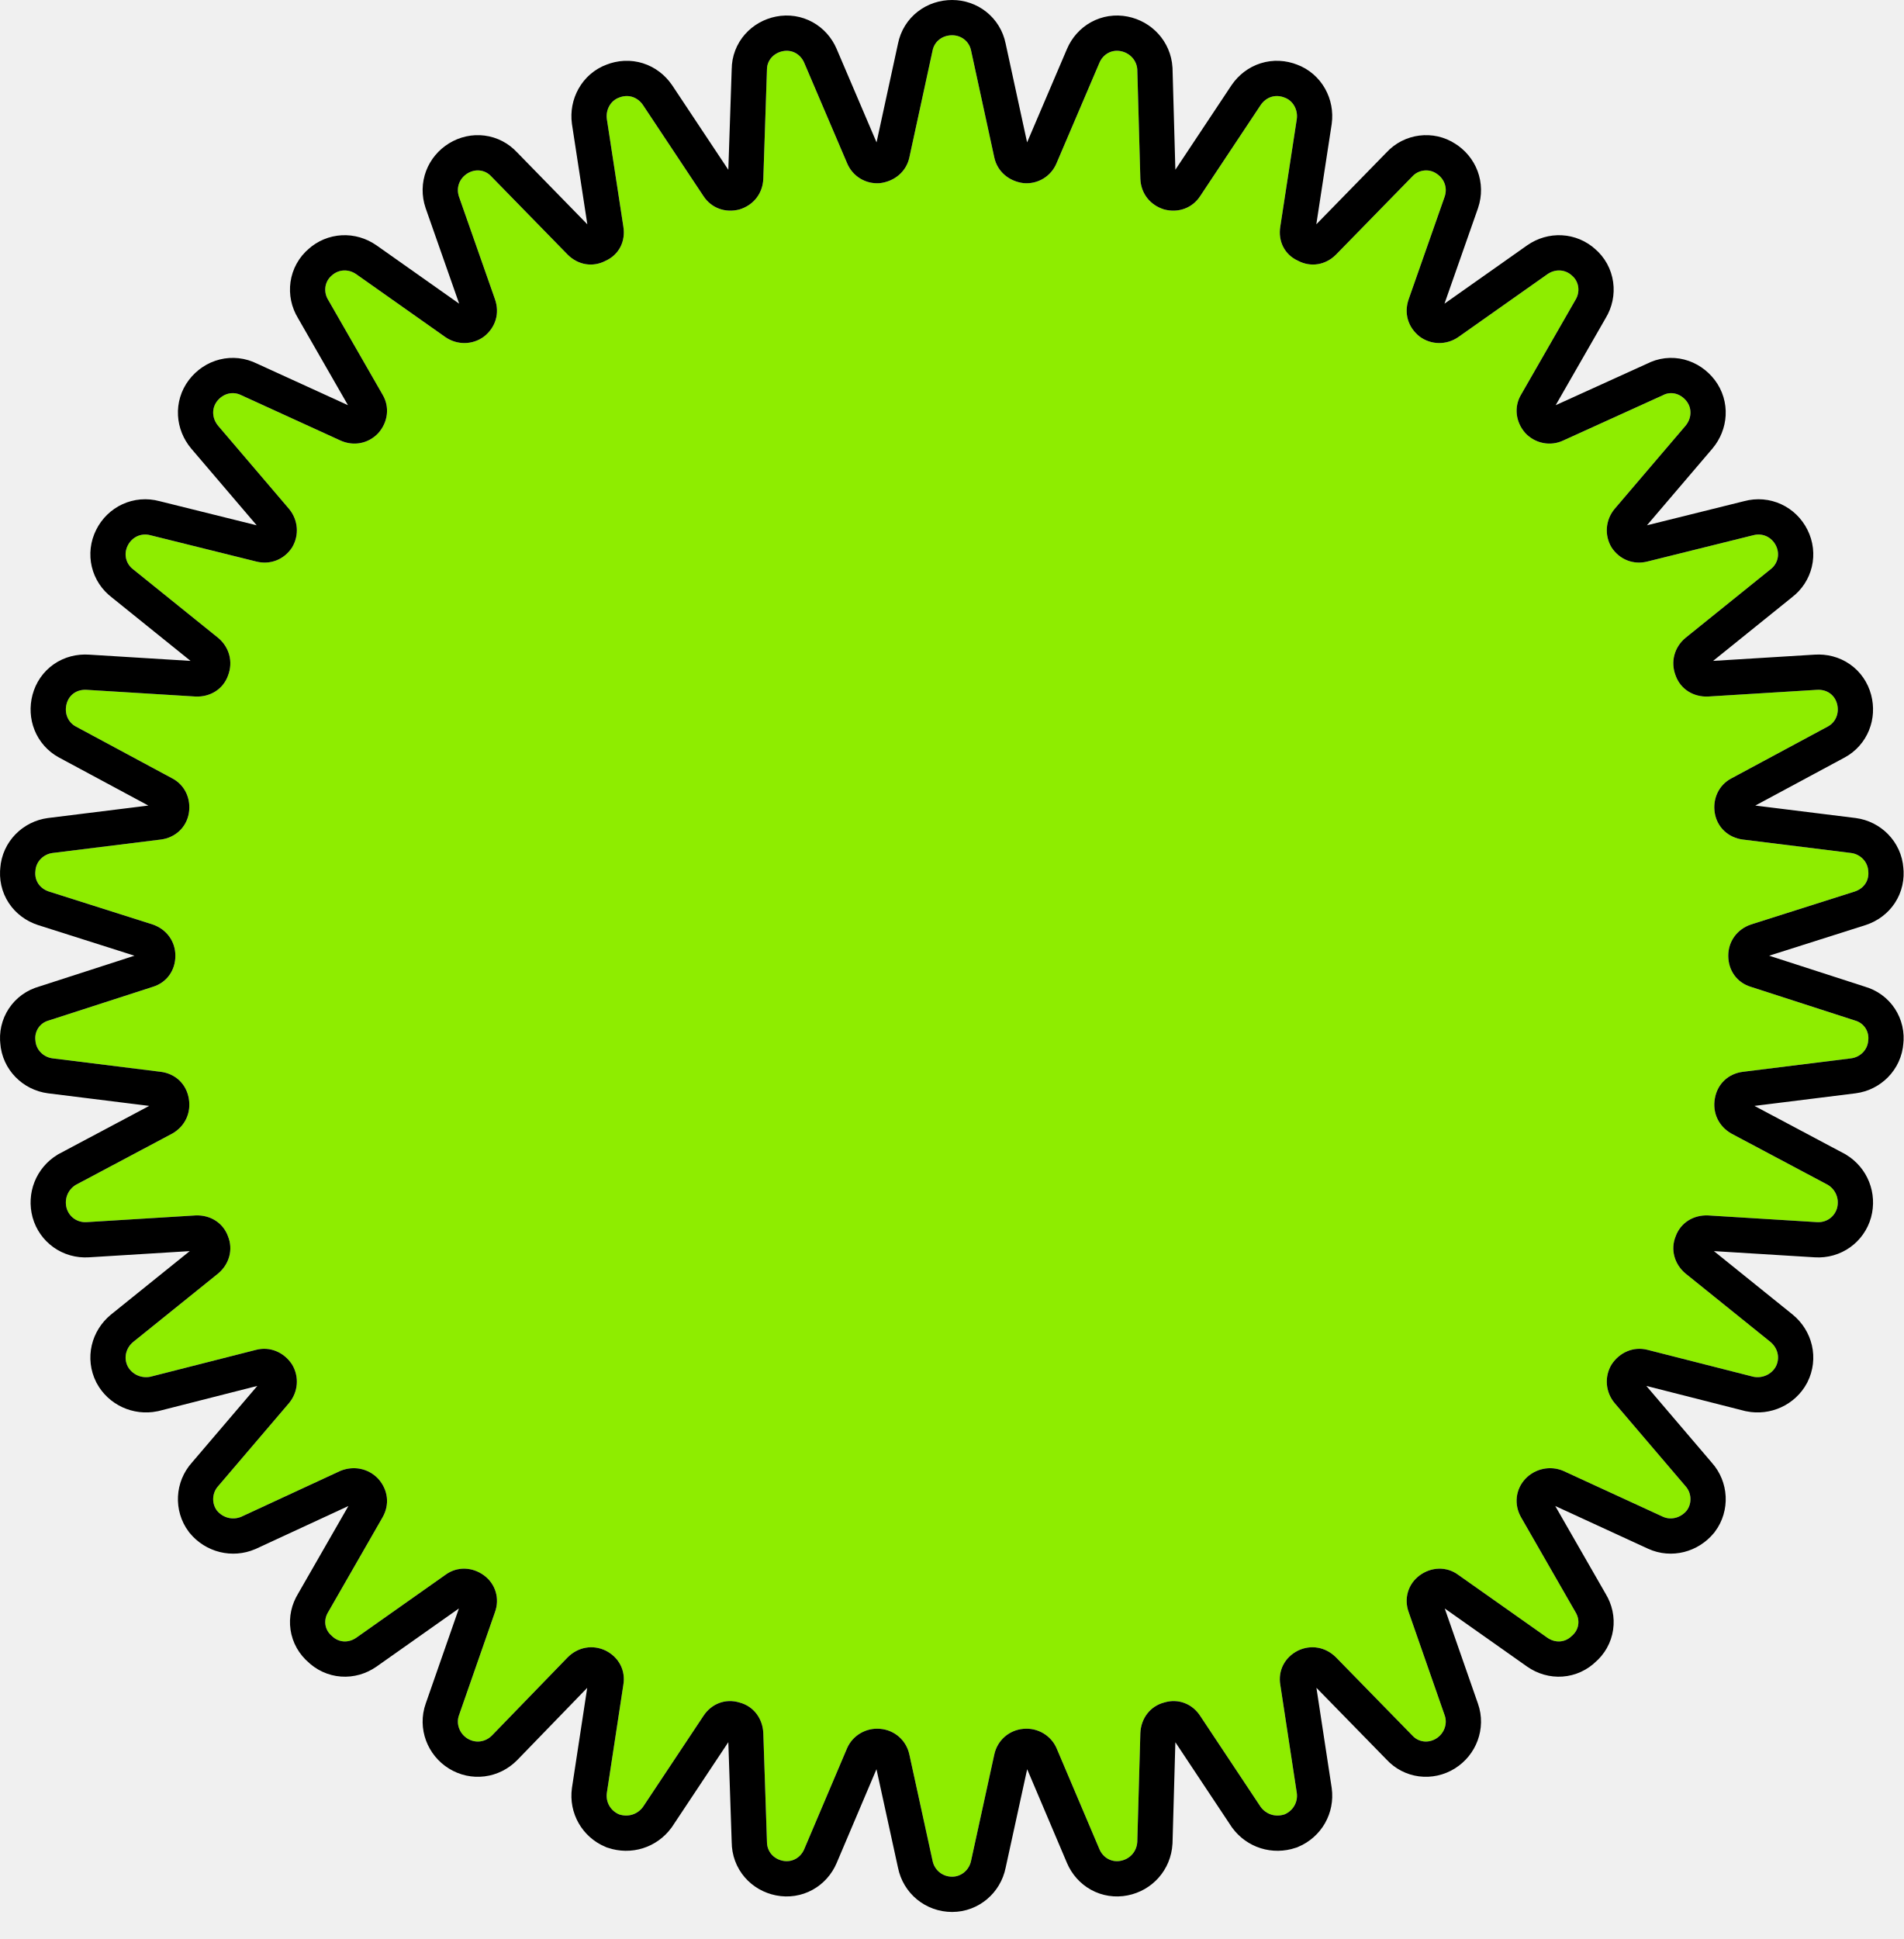
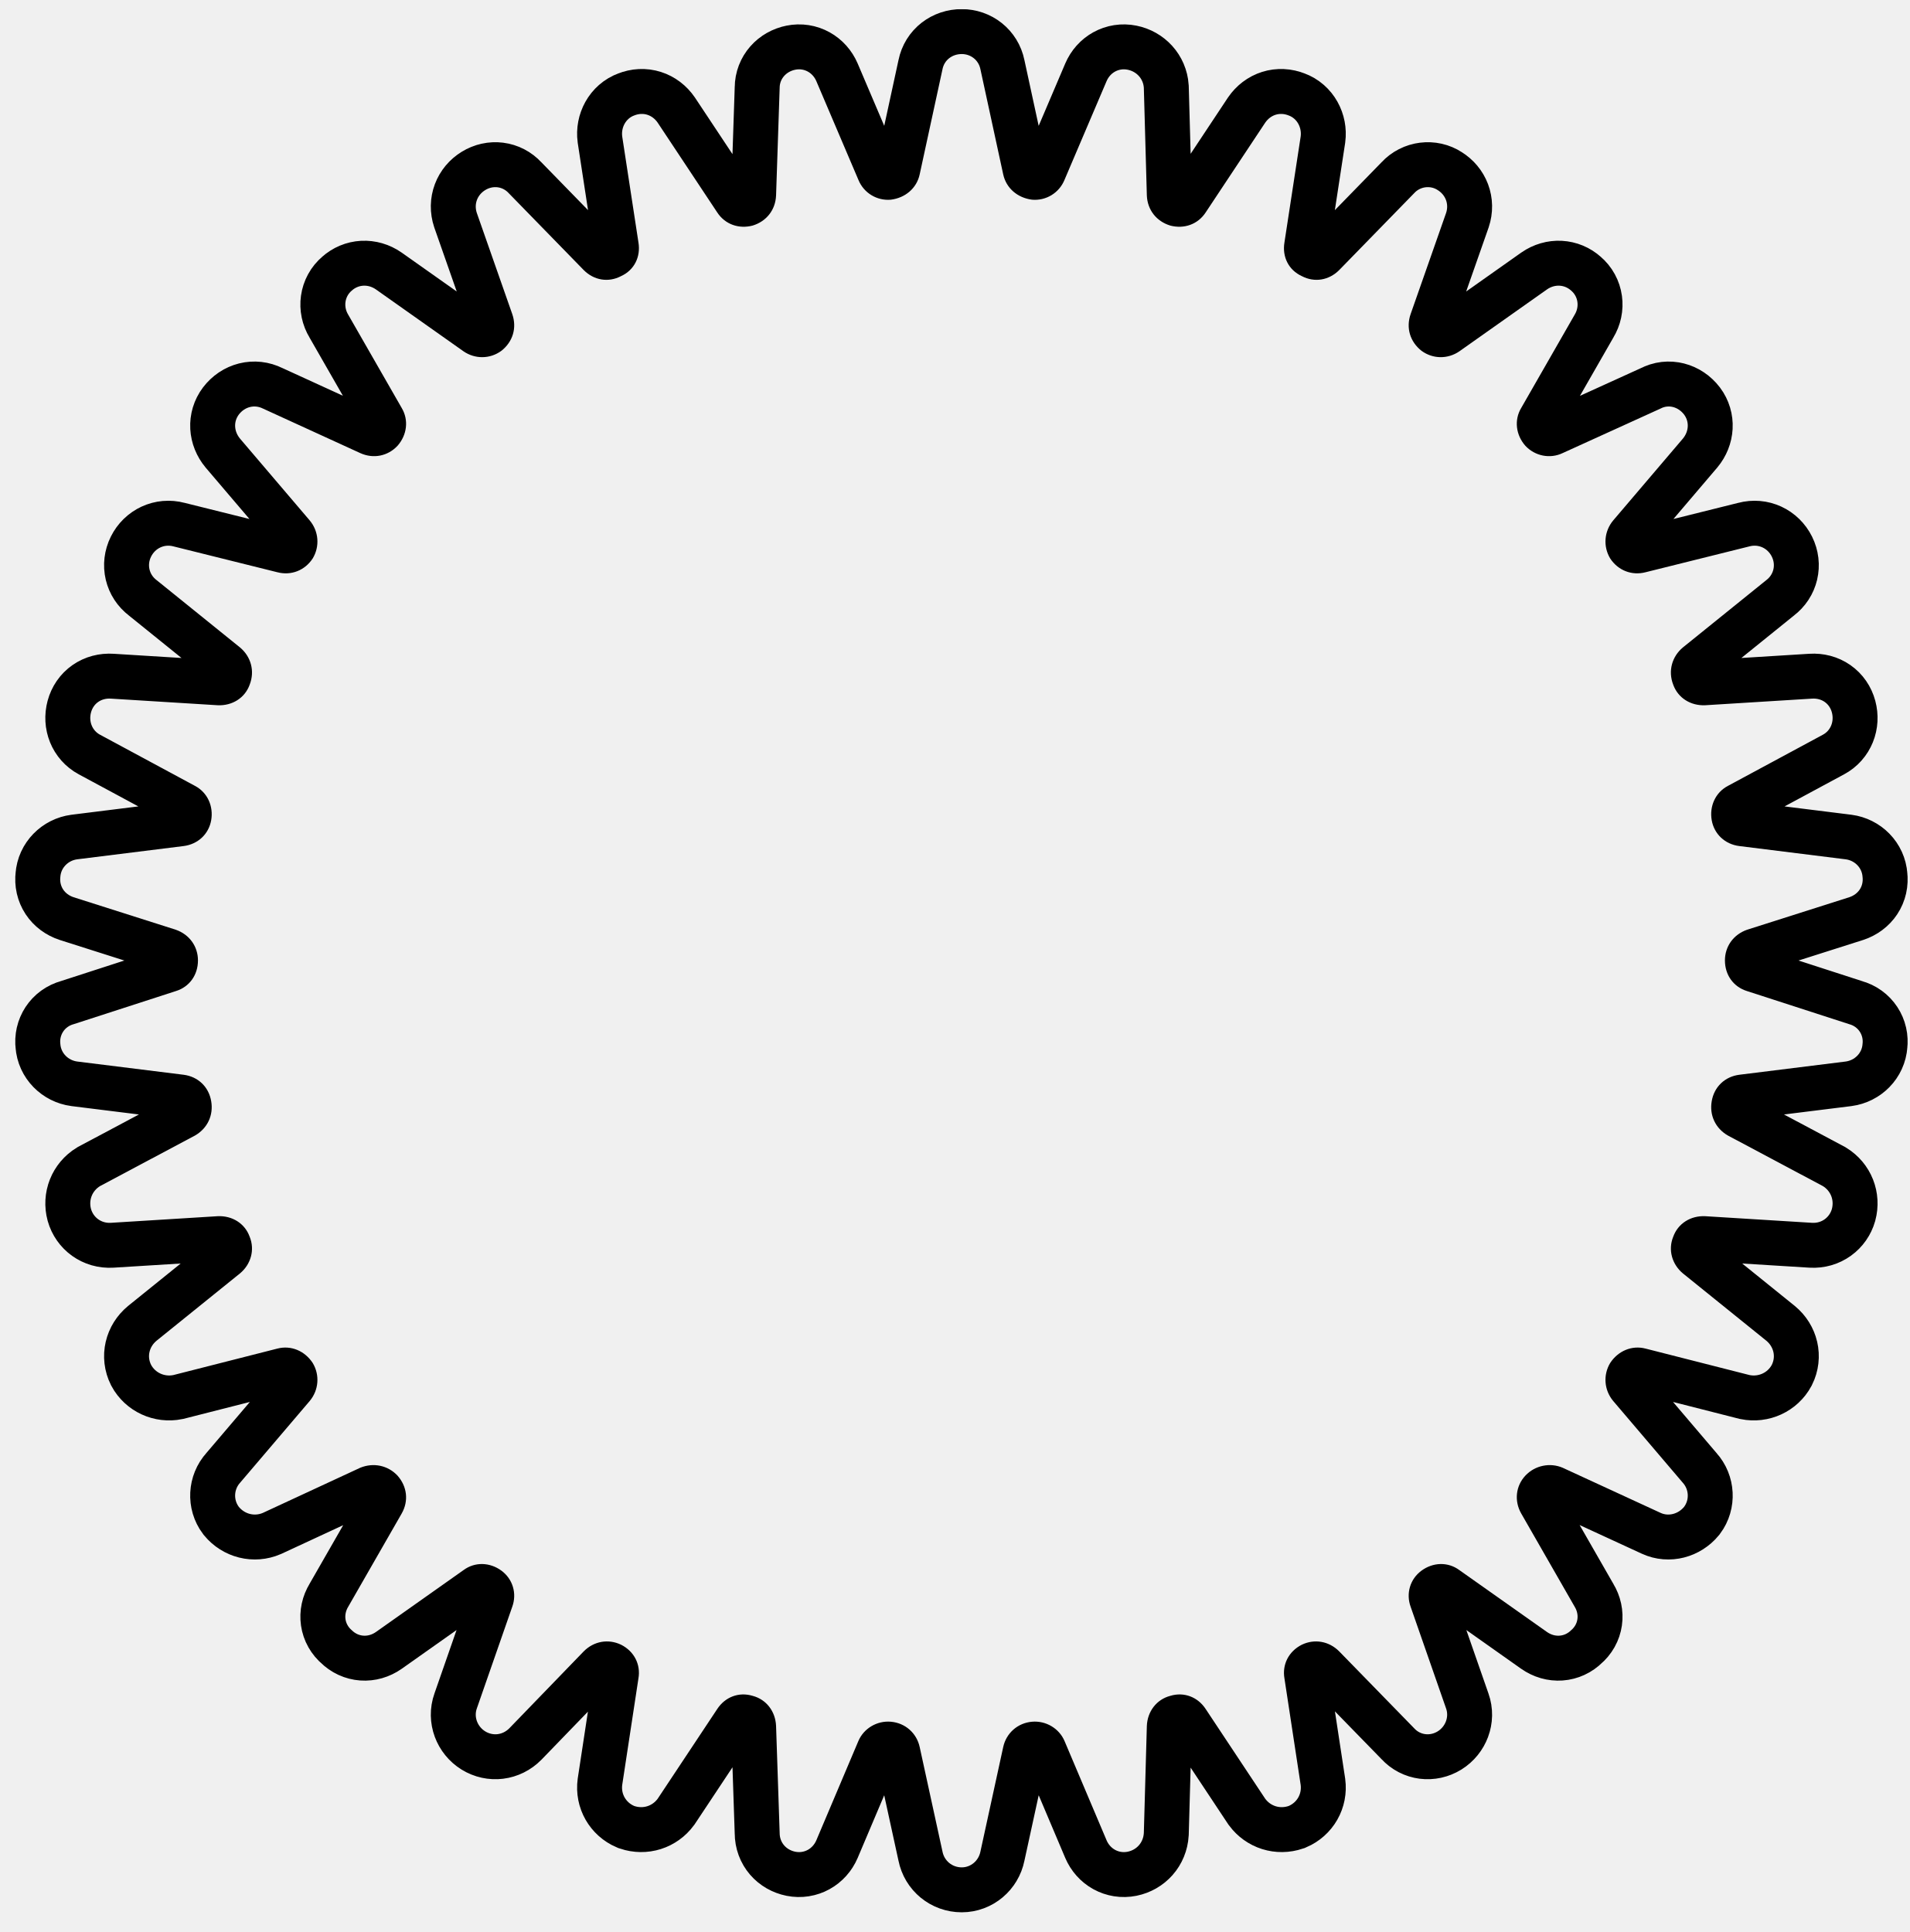
- <svg xmlns="http://www.w3.org/2000/svg" width="54" height="55" viewBox="0 0 54 55" fill="none">
-   <mask id="path-1-outside-1_1_1677" maskUnits="userSpaceOnUse" x="-1" y="-6.10352e-05" width="56" height="55" fill="black">
-     <rect fill="white" x="-1" y="-6.10352e-05" width="56" height="55" />
-     <path fill-rule="evenodd" clip-rule="evenodd" d="M27.546 1.433L28.205 4.467C28.291 4.866 28.621 5.143 29.037 5.195C29.436 5.23 29.817 5.005 29.973 4.623L31.187 1.78C31.291 1.537 31.533 1.399 31.793 1.451C32.053 1.503 32.244 1.711 32.261 1.971L32.348 5.074C32.365 5.49 32.626 5.819 33.024 5.941C33.423 6.045 33.822 5.906 34.047 5.559L35.763 2.976C35.919 2.751 36.179 2.664 36.439 2.768C36.682 2.855 36.821 3.115 36.786 3.375L36.318 6.426C36.249 6.842 36.439 7.224 36.821 7.397C37.185 7.588 37.601 7.518 37.896 7.224L40.063 5.005C40.236 4.814 40.531 4.779 40.739 4.918C40.964 5.057 41.068 5.317 40.981 5.577L39.959 8.489C39.82 8.888 39.941 9.287 40.271 9.547C40.6 9.789 41.033 9.789 41.363 9.564L43.894 7.778C44.119 7.622 44.397 7.64 44.587 7.813C44.795 7.986 44.83 8.281 44.691 8.506L43.148 11.194C42.94 11.54 42.992 11.974 43.27 12.286C43.547 12.58 43.98 12.667 44.345 12.494L47.17 11.211C47.396 11.089 47.673 11.159 47.846 11.384C48.002 11.592 47.985 11.87 47.812 12.078L45.801 14.435C45.541 14.747 45.506 15.181 45.714 15.527C45.94 15.874 46.338 16.03 46.737 15.926L49.736 15.181C49.996 15.111 50.256 15.233 50.377 15.475C50.499 15.718 50.429 15.995 50.221 16.151L47.812 18.093C47.5 18.353 47.378 18.769 47.534 19.168C47.673 19.549 48.037 19.775 48.453 19.757L51.539 19.567C51.816 19.549 52.042 19.705 52.111 19.965C52.18 20.226 52.076 20.485 51.851 20.607L49.112 22.08C48.748 22.271 48.575 22.67 48.644 23.069C48.713 23.467 49.025 23.762 49.441 23.814L52.51 24.195C52.77 24.23 52.978 24.438 52.995 24.698C53.03 24.976 52.874 25.201 52.614 25.288L49.667 26.224C49.268 26.362 49.025 26.709 49.025 27.108C49.025 27.524 49.268 27.871 49.667 27.992L52.614 28.945C52.874 29.015 53.03 29.258 52.995 29.517C52.978 29.778 52.77 29.986 52.51 30.02L49.441 30.402C49.025 30.454 48.713 30.748 48.644 31.164C48.575 31.563 48.748 31.945 49.112 32.153L51.851 33.609C52.076 33.748 52.18 34.008 52.111 34.268C52.042 34.51 51.816 34.684 51.539 34.666L48.453 34.476C48.037 34.458 47.673 34.684 47.534 35.065C47.378 35.446 47.5 35.862 47.812 36.123L50.221 38.064C50.429 38.237 50.499 38.515 50.377 38.758C50.256 38.983 49.996 39.104 49.736 39.052L46.737 38.289C46.338 38.185 45.94 38.359 45.714 38.706C45.506 39.052 45.541 39.486 45.801 39.798L47.812 42.155C47.985 42.346 48.002 42.641 47.846 42.849C47.673 43.057 47.396 43.126 47.17 43.022L44.345 41.722C43.98 41.566 43.547 41.653 43.27 41.947C42.992 42.242 42.94 42.675 43.148 43.039L44.691 45.727C44.83 45.952 44.795 46.229 44.587 46.403C44.397 46.593 44.119 46.611 43.894 46.455L41.363 44.669C41.033 44.426 40.6 44.444 40.271 44.686C39.941 44.929 39.82 45.345 39.959 45.727L40.981 48.656C41.068 48.899 40.964 49.176 40.739 49.315C40.513 49.454 40.236 49.419 40.063 49.228L37.896 47.01C37.601 46.715 37.185 46.645 36.821 46.819C36.439 47.01 36.249 47.391 36.318 47.79L36.786 50.858C36.821 51.118 36.682 51.361 36.439 51.465C36.179 51.551 35.919 51.465 35.763 51.257L34.047 48.674C33.822 48.327 33.423 48.171 33.024 48.292C32.626 48.396 32.365 48.743 32.348 49.159L32.261 52.245C32.244 52.522 32.053 52.73 31.793 52.782C31.533 52.834 31.291 52.696 31.187 52.453L29.973 49.593C29.817 49.228 29.436 49.003 29.037 49.038C28.621 49.072 28.291 49.367 28.205 49.766L27.546 52.782C27.494 53.042 27.269 53.233 27.009 53.233C26.731 53.233 26.506 53.042 26.454 52.782L25.795 49.766C25.709 49.367 25.379 49.072 24.963 49.038C24.564 49.003 24.183 49.228 24.027 49.593L22.813 52.453C22.709 52.696 22.467 52.834 22.207 52.782C21.947 52.73 21.756 52.522 21.756 52.245L21.652 49.159C21.634 48.743 21.375 48.396 20.976 48.292C20.577 48.171 20.178 48.327 19.953 48.674L18.237 51.257C18.081 51.465 17.821 51.551 17.561 51.465C17.318 51.361 17.179 51.118 17.214 50.858L17.682 47.79C17.751 47.391 17.561 47.01 17.179 46.819C16.815 46.645 16.399 46.715 16.104 47.01L13.955 49.228C13.764 49.419 13.487 49.454 13.261 49.315C13.036 49.176 12.932 48.899 13.019 48.656L14.041 45.727C14.18 45.345 14.059 44.929 13.729 44.686C13.4 44.444 12.967 44.426 12.637 44.669L10.106 46.455C9.881 46.611 9.603 46.593 9.413 46.403C9.205 46.229 9.17 45.952 9.309 45.727L10.852 43.039C11.06 42.675 11.008 42.259 10.73 41.947C10.453 41.653 10.037 41.566 9.655 41.722L6.847 43.022C6.604 43.126 6.327 43.057 6.154 42.849C5.998 42.641 6.015 42.346 6.188 42.155L8.199 39.798C8.459 39.486 8.494 39.052 8.286 38.706C8.061 38.359 7.662 38.185 7.263 38.289L4.264 39.052C4.004 39.104 3.744 38.983 3.623 38.758C3.501 38.515 3.571 38.237 3.779 38.064L6.188 36.123C6.5 35.862 6.622 35.446 6.466 35.065C6.327 34.684 5.963 34.458 5.547 34.476L2.461 34.666C2.184 34.684 1.958 34.51 1.889 34.268C1.82 34.008 1.924 33.748 2.149 33.609L4.888 32.153C5.252 31.945 5.425 31.563 5.356 31.164C5.287 30.748 4.975 30.454 4.559 30.402L1.49 30.02C1.23 29.986 1.022 29.778 1.005 29.517C0.97 29.258 1.126 29.015 1.386 28.945L4.333 27.992C4.732 27.871 4.975 27.524 4.975 27.108C4.975 26.709 4.732 26.362 4.333 26.224L1.386 25.288C1.126 25.201 0.97 24.976 1.005 24.698C1.022 24.438 1.23 24.23 1.49 24.195L4.559 23.814C4.975 23.762 5.287 23.467 5.356 23.069C5.425 22.67 5.252 22.271 4.888 22.08L2.149 20.607C1.924 20.485 1.82 20.226 1.889 19.965C1.958 19.705 2.184 19.549 2.461 19.567L5.547 19.757C5.963 19.775 6.327 19.549 6.466 19.168C6.622 18.769 6.5 18.353 6.188 18.093L3.779 16.151C3.571 15.995 3.501 15.718 3.623 15.475C3.744 15.233 4.004 15.111 4.264 15.181L7.263 15.926C7.662 16.03 8.061 15.874 8.286 15.527C8.494 15.181 8.459 14.747 8.199 14.435L6.188 12.078C6.015 11.87 5.998 11.592 6.154 11.384C6.327 11.159 6.604 11.089 6.847 11.211L9.655 12.494C10.037 12.667 10.453 12.58 10.73 12.286C11.008 11.974 11.06 11.54 10.852 11.194L9.309 8.506C9.17 8.281 9.205 7.986 9.413 7.813C9.603 7.64 9.881 7.622 10.106 7.778L12.637 9.564C12.967 9.789 13.4 9.789 13.729 9.547C14.059 9.287 14.18 8.888 14.041 8.489L13.019 5.577C12.932 5.317 13.036 5.057 13.261 4.918C13.487 4.779 13.764 4.814 13.937 5.005L16.104 7.224C16.399 7.518 16.815 7.588 17.179 7.397C17.561 7.224 17.751 6.842 17.682 6.426L17.214 3.375C17.179 3.115 17.318 2.855 17.561 2.768C17.821 2.664 18.081 2.751 18.237 2.976L19.953 5.559C20.178 5.906 20.577 6.045 20.976 5.941C21.375 5.819 21.634 5.49 21.652 5.074L21.756 1.971C21.756 1.711 21.947 1.503 22.207 1.451C22.467 1.399 22.709 1.537 22.813 1.78L24.027 4.623C24.183 5.005 24.564 5.23 24.963 5.195C25.379 5.143 25.709 4.866 25.795 4.467L26.454 1.433C26.506 1.173 26.731 1 27.009 1C27.269 1 27.494 1.173 27.546 1.433Z" />
+ <svg xmlns="http://www.w3.org/2000/svg" width="85" height="86" viewBox="0 0 85 86" fill="none">
+   <mask id="path-1-outside-1_102_2" maskUnits="userSpaceOnUse" x="-0.321" y="0.406" width="86" height="85" fill="black">
+     <rect fill="white" x="-0.321" y="0.406" width="86" height="85" />
+     <path fill-rule="evenodd" clip-rule="evenodd" d="M43.631 3.076L44.647 7.764C44.781 8.38 45.289 8.809 45.931 8.889C46.546 8.943 47.134 8.595 47.375 8.005L49.247 3.612C49.407 3.237 49.782 3.022 50.183 3.103C50.584 3.183 50.878 3.505 50.905 3.906L51.039 8.702C51.065 9.345 51.467 9.854 52.082 10.041C52.697 10.202 53.312 9.988 53.66 9.452L56.307 5.46C56.548 5.112 56.949 4.978 57.35 5.139C57.724 5.273 57.938 5.675 57.885 6.076L57.163 10.791C57.056 11.434 57.35 12.024 57.938 12.292C58.5 12.586 59.142 12.479 59.597 12.024L62.94 8.595C63.207 8.3 63.662 8.246 63.983 8.461C64.33 8.675 64.491 9.077 64.357 9.479L62.779 13.979C62.565 14.595 62.752 15.212 63.261 15.614C63.769 15.989 64.437 15.989 64.945 15.64L68.85 12.881C69.198 12.64 69.626 12.667 69.92 12.934C70.241 13.202 70.294 13.658 70.08 14.006L67.7 18.159C67.379 18.694 67.459 19.364 67.887 19.846C68.315 20.302 68.984 20.436 69.545 20.168L73.904 18.185C74.252 17.998 74.68 18.105 74.948 18.453C75.188 18.775 75.161 19.203 74.894 19.525L71.792 23.168C71.391 23.65 71.337 24.32 71.658 24.856C72.006 25.392 72.621 25.633 73.236 25.472L77.862 24.32C78.264 24.213 78.665 24.401 78.852 24.776C79.039 25.151 78.932 25.579 78.611 25.82L74.894 28.821C74.413 29.223 74.225 29.866 74.466 30.482C74.68 31.071 75.242 31.419 75.883 31.393L80.644 31.098C81.072 31.071 81.419 31.312 81.526 31.714C81.633 32.116 81.473 32.518 81.125 32.705L76.9 34.982C76.338 35.277 76.071 35.893 76.178 36.509C76.285 37.126 76.766 37.581 77.408 37.661L82.141 38.251C82.543 38.304 82.864 38.626 82.89 39.028C82.944 39.456 82.703 39.804 82.302 39.938L77.755 41.385C77.14 41.599 76.766 42.135 76.766 42.751C76.766 43.394 77.14 43.93 77.755 44.118L82.302 45.591C82.703 45.698 82.944 46.073 82.89 46.475C82.864 46.877 82.543 47.198 82.141 47.252L77.408 47.841C76.766 47.922 76.285 48.377 76.178 49.02C76.071 49.636 76.338 50.226 76.9 50.547L81.125 52.797C81.473 53.012 81.633 53.414 81.526 53.815C81.419 54.191 81.072 54.458 80.644 54.432L75.883 54.137C75.242 54.11 74.68 54.458 74.466 55.048C74.225 55.637 74.413 56.28 74.894 56.682L78.611 59.682C78.932 59.95 79.039 60.379 78.852 60.754C78.665 61.102 78.264 61.29 77.862 61.209L73.236 60.031C72.621 59.87 72.006 60.138 71.658 60.673C71.337 61.209 71.391 61.879 71.792 62.361L74.894 66.005C75.161 66.299 75.188 66.755 74.948 67.076C74.68 67.398 74.252 67.505 73.904 67.344L69.545 65.335C68.984 65.094 68.315 65.228 67.887 65.683C67.459 66.139 67.379 66.808 67.7 67.371L70.08 71.523C70.294 71.872 70.241 72.3 69.92 72.568C69.626 72.863 69.198 72.89 68.85 72.648L64.945 69.889C64.437 69.514 63.769 69.541 63.261 69.916C62.752 70.291 62.565 70.934 62.779 71.523L64.357 76.051C64.491 76.426 64.33 76.854 63.983 77.069C63.635 77.283 63.207 77.23 62.94 76.935L59.597 73.506C59.142 73.05 58.5 72.943 57.938 73.211C57.35 73.506 57.056 74.095 57.163 74.711L57.885 79.453C57.938 79.855 57.724 80.23 57.35 80.391C56.949 80.525 56.548 80.391 56.307 80.069L53.66 76.078C53.312 75.542 52.697 75.301 52.082 75.488C51.467 75.649 51.065 76.185 51.039 76.828L50.905 81.596C50.878 82.025 50.584 82.346 50.183 82.427C49.782 82.507 49.407 82.293 49.247 81.918L47.375 77.497C47.134 76.935 46.546 76.587 45.931 76.64C45.289 76.694 44.781 77.149 44.647 77.765L43.631 82.427C43.55 82.829 43.203 83.123 42.802 83.123C42.374 83.123 42.026 82.829 41.946 82.427L40.929 77.765C40.796 77.149 40.288 76.694 39.646 76.64C39.031 76.587 38.442 76.935 38.202 77.497L36.33 81.918C36.169 82.293 35.795 82.507 35.394 82.427C34.992 82.346 34.698 82.025 34.698 81.596L34.538 76.828C34.511 76.185 34.11 75.649 33.495 75.488C32.88 75.301 32.265 75.542 31.917 76.078L29.269 80.069C29.029 80.391 28.627 80.525 28.226 80.391C27.852 80.23 27.638 79.855 27.691 79.453L28.413 74.711C28.52 74.095 28.226 73.506 27.638 73.211C27.076 72.943 26.434 73.05 25.98 73.506L22.664 76.935C22.369 77.23 21.942 77.283 21.594 77.069C21.246 76.854 21.086 76.426 21.22 76.051L22.797 71.523C23.011 70.934 22.824 70.291 22.316 69.916C21.808 69.541 21.139 69.514 20.631 69.889L16.727 72.648C16.379 72.89 15.951 72.863 15.657 72.568C15.336 72.3 15.282 71.872 15.496 71.523L17.877 67.371C18.197 66.808 18.117 66.165 17.689 65.683C17.261 65.228 16.62 65.094 16.031 65.335L11.699 67.344C11.324 67.505 10.896 67.398 10.629 67.076C10.388 66.755 10.415 66.299 10.682 66.005L13.785 62.361C14.186 61.879 14.239 61.209 13.918 60.673C13.571 60.138 12.956 59.87 12.341 60.031L7.714 61.209C7.313 61.29 6.912 61.102 6.724 60.754C6.537 60.379 6.644 59.95 6.965 59.682L10.682 56.682C11.164 56.28 11.351 55.637 11.11 55.048C10.896 54.458 10.335 54.11 9.693 54.137L4.933 54.432C4.505 54.458 4.157 54.191 4.05 53.815C3.943 53.414 4.104 53.012 4.451 52.797L8.677 50.547C9.238 50.226 9.506 49.636 9.399 49.02C9.292 48.377 8.81 47.922 8.169 47.841L3.435 47.252C3.034 47.198 2.713 46.877 2.686 46.475C2.633 46.073 2.873 45.698 3.274 45.591L7.821 44.118C8.436 43.93 8.81 43.394 8.81 42.751C8.81 42.135 8.436 41.599 7.821 41.385L3.274 39.938C2.873 39.804 2.633 39.456 2.686 39.028C2.713 38.626 3.034 38.304 3.435 38.251L8.169 37.661C8.81 37.581 9.292 37.126 9.399 36.509C9.506 35.893 9.238 35.277 8.677 34.982L4.451 32.705C4.104 32.518 3.943 32.116 4.05 31.714C4.157 31.312 4.505 31.071 4.933 31.098L9.693 31.393C10.335 31.419 10.896 31.071 11.11 30.482C11.351 29.866 11.164 29.223 10.682 28.821L6.965 25.82C6.644 25.579 6.537 25.151 6.724 24.776C6.912 24.401 7.313 24.213 7.714 24.32L12.341 25.472C12.956 25.633 13.571 25.392 13.918 24.856C14.239 24.32 14.186 23.65 13.785 23.168L10.682 19.525C10.415 19.203 10.388 18.775 10.629 18.453C10.896 18.105 11.324 17.998 11.699 18.185L16.031 20.168C16.62 20.436 17.261 20.302 17.689 19.846C18.117 19.364 18.197 18.694 17.877 18.159L15.496 14.006C15.282 13.658 15.336 13.202 15.657 12.934C15.951 12.667 16.379 12.64 16.727 12.881L20.631 15.64C21.139 15.989 21.808 15.989 22.316 15.614C22.824 15.212 23.011 14.595 22.797 13.979L21.22 9.479C21.086 9.077 21.246 8.675 21.594 8.461C21.942 8.246 22.369 8.3 22.637 8.595L25.98 12.024C26.434 12.479 27.076 12.586 27.638 12.292C28.226 12.024 28.52 11.434 28.413 10.791L27.691 6.076C27.638 5.675 27.852 5.273 28.226 5.139C28.627 4.978 29.029 5.112 29.269 5.46L31.917 9.452C32.265 9.988 32.88 10.202 33.495 10.041C34.11 9.854 34.511 9.345 34.538 8.702L34.698 3.906C34.698 3.505 34.992 3.183 35.394 3.103C35.795 3.022 36.169 3.237 36.33 3.612L38.202 8.005C38.442 8.595 39.031 8.943 39.646 8.889C40.288 8.809 40.796 8.38 40.929 7.764L41.946 3.076C42.026 2.674 42.374 2.406 42.802 2.406C43.203 2.406 43.55 2.674 43.631 3.076Z" />
  </mask>
-   <path fill-rule="evenodd" clip-rule="evenodd" d="M27.546 1.433L28.205 4.467C28.291 4.866 28.621 5.143 29.037 5.195C29.436 5.23 29.817 5.005 29.973 4.623L31.187 1.78C31.291 1.537 31.533 1.399 31.793 1.451C32.053 1.503 32.244 1.711 32.261 1.971L32.348 5.074C32.365 5.49 32.626 5.819 33.024 5.941C33.423 6.045 33.822 5.906 34.047 5.559L35.763 2.976C35.919 2.751 36.179 2.664 36.439 2.768C36.682 2.855 36.821 3.115 36.786 3.375L36.318 6.426C36.249 6.842 36.439 7.224 36.821 7.397C37.185 7.588 37.601 7.518 37.896 7.224L40.063 5.005C40.236 4.814 40.531 4.779 40.739 4.918C40.964 5.057 41.068 5.317 40.981 5.577L39.959 8.489C39.82 8.888 39.941 9.287 40.271 9.547C40.6 9.789 41.033 9.789 41.363 9.564L43.894 7.778C44.119 7.622 44.397 7.64 44.587 7.813C44.795 7.986 44.83 8.281 44.691 8.506L43.148 11.194C42.94 11.54 42.992 11.974 43.27 12.286C43.547 12.58 43.98 12.667 44.345 12.494L47.17 11.211C47.396 11.089 47.673 11.159 47.846 11.384C48.002 11.592 47.985 11.87 47.812 12.078L45.801 14.435C45.541 14.747 45.506 15.181 45.714 15.527C45.94 15.874 46.338 16.03 46.737 15.926L49.736 15.181C49.996 15.111 50.256 15.233 50.377 15.475C50.499 15.718 50.429 15.995 50.221 16.151L47.812 18.093C47.5 18.353 47.378 18.769 47.534 19.168C47.673 19.549 48.037 19.775 48.453 19.757L51.539 19.567C51.816 19.549 52.042 19.705 52.111 19.965C52.18 20.226 52.076 20.485 51.851 20.607L49.112 22.08C48.748 22.271 48.575 22.67 48.644 23.069C48.713 23.467 49.025 23.762 49.441 23.814L52.51 24.195C52.77 24.23 52.978 24.438 52.995 24.698C53.03 24.976 52.874 25.201 52.614 25.288L49.667 26.224C49.268 26.362 49.025 26.709 49.025 27.108C49.025 27.524 49.268 27.871 49.667 27.992L52.614 28.945C52.874 29.015 53.03 29.258 52.995 29.517C52.978 29.778 52.77 29.986 52.51 30.02L49.441 30.402C49.025 30.454 48.713 30.748 48.644 31.164C48.575 31.563 48.748 31.945 49.112 32.153L51.851 33.609C52.076 33.748 52.18 34.008 52.111 34.268C52.042 34.51 51.816 34.684 51.539 34.666L48.453 34.476C48.037 34.458 47.673 34.684 47.534 35.065C47.378 35.446 47.5 35.862 47.812 36.123L50.221 38.064C50.429 38.237 50.499 38.515 50.377 38.758C50.256 38.983 49.996 39.104 49.736 39.052L46.737 38.289C46.338 38.185 45.94 38.359 45.714 38.706C45.506 39.052 45.541 39.486 45.801 39.798L47.812 42.155C47.985 42.346 48.002 42.641 47.846 42.849C47.673 43.057 47.396 43.126 47.17 43.022L44.345 41.722C43.98 41.566 43.547 41.653 43.27 41.947C42.992 42.242 42.94 42.675 43.148 43.039L44.691 45.727C44.83 45.952 44.795 46.229 44.587 46.403C44.397 46.593 44.119 46.611 43.894 46.455L41.363 44.669C41.033 44.426 40.6 44.444 40.271 44.686C39.941 44.929 39.82 45.345 39.959 45.727L40.981 48.656C41.068 48.899 40.964 49.176 40.739 49.315C40.513 49.454 40.236 49.419 40.063 49.228L37.896 47.01C37.601 46.715 37.185 46.645 36.821 46.819C36.439 47.01 36.249 47.391 36.318 47.79L36.786 50.858C36.821 51.118 36.682 51.361 36.439 51.465C36.179 51.551 35.919 51.465 35.763 51.257L34.047 48.674C33.822 48.327 33.423 48.171 33.024 48.292C32.626 48.396 32.365 48.743 32.348 49.159L32.261 52.245C32.244 52.522 32.053 52.73 31.793 52.782C31.533 52.834 31.291 52.696 31.187 52.453L29.973 49.593C29.817 49.228 29.436 49.003 29.037 49.038C28.621 49.072 28.291 49.367 28.205 49.766L27.546 52.782C27.494 53.042 27.269 53.233 27.009 53.233C26.731 53.233 26.506 53.042 26.454 52.782L25.795 49.766C25.709 49.367 25.379 49.072 24.963 49.038C24.564 49.003 24.183 49.228 24.027 49.593L22.813 52.453C22.709 52.696 22.467 52.834 22.207 52.782C21.947 52.73 21.756 52.522 21.756 52.245L21.652 49.159C21.634 48.743 21.375 48.396 20.976 48.292C20.577 48.171 20.178 48.327 19.953 48.674L18.237 51.257C18.081 51.465 17.821 51.551 17.561 51.465C17.318 51.361 17.179 51.118 17.214 50.858L17.682 47.79C17.751 47.391 17.561 47.01 17.179 46.819C16.815 46.645 16.399 46.715 16.104 47.01L13.955 49.228C13.764 49.419 13.487 49.454 13.261 49.315C13.036 49.176 12.932 48.899 13.019 48.656L14.041 45.727C14.18 45.345 14.059 44.929 13.729 44.686C13.4 44.444 12.967 44.426 12.637 44.669L10.106 46.455C9.881 46.611 9.603 46.593 9.413 46.403C9.205 46.229 9.17 45.952 9.309 45.727L10.852 43.039C11.06 42.675 11.008 42.259 10.73 41.947C10.453 41.653 10.037 41.566 9.655 41.722L6.847 43.022C6.604 43.126 6.327 43.057 6.154 42.849C5.998 42.641 6.015 42.346 6.188 42.155L8.199 39.798C8.459 39.486 8.494 39.052 8.286 38.706C8.061 38.359 7.662 38.185 7.263 38.289L4.264 39.052C4.004 39.104 3.744 38.983 3.623 38.758C3.501 38.515 3.571 38.237 3.779 38.064L6.188 36.123C6.5 35.862 6.622 35.446 6.466 35.065C6.327 34.684 5.963 34.458 5.547 34.476L2.461 34.666C2.184 34.684 1.958 34.51 1.889 34.268C1.82 34.008 1.924 33.748 2.149 33.609L4.888 32.153C5.252 31.945 5.425 31.563 5.356 31.164C5.287 30.748 4.975 30.454 4.559 30.402L1.49 30.02C1.23 29.986 1.022 29.778 1.005 29.517C0.97 29.258 1.126 29.015 1.386 28.945L4.333 27.992C4.732 27.871 4.975 27.524 4.975 27.108C4.975 26.709 4.732 26.362 4.333 26.224L1.386 25.288C1.126 25.201 0.97 24.976 1.005 24.698C1.022 24.438 1.23 24.23 1.49 24.195L4.559 23.814C4.975 23.762 5.287 23.467 5.356 23.069C5.425 22.67 5.252 22.271 4.888 22.08L2.149 20.607C1.924 20.485 1.82 20.226 1.889 19.965C1.958 19.705 2.184 19.549 2.461 19.567L5.547 19.757C5.963 19.775 6.327 19.549 6.466 19.168C6.622 18.769 6.5 18.353 6.188 18.093L3.779 16.151C3.571 15.995 3.501 15.718 3.623 15.475C3.744 15.233 4.004 15.111 4.264 15.181L7.263 15.926C7.662 16.03 8.061 15.874 8.286 15.527C8.494 15.181 8.459 14.747 8.199 14.435L6.188 12.078C6.015 11.87 5.998 11.592 6.154 11.384C6.327 11.159 6.604 11.089 6.847 11.211L9.655 12.494C10.037 12.667 10.453 12.58 10.73 12.286C11.008 11.974 11.06 11.54 10.852 11.194L9.309 8.506C9.17 8.281 9.205 7.986 9.413 7.813C9.603 7.64 9.881 7.622 10.106 7.778L12.637 9.564C12.967 9.789 13.4 9.789 13.729 9.547C14.059 9.287 14.18 8.888 14.041 8.489L13.019 5.577C12.932 5.317 13.036 5.057 13.261 4.918C13.487 4.779 13.764 4.814 13.937 5.005L16.104 7.224C16.399 7.518 16.815 7.588 17.179 7.397C17.561 7.224 17.751 6.842 17.682 6.426L17.214 3.375C17.179 3.115 17.318 2.855 17.561 2.768C17.821 2.664 18.081 2.751 18.237 2.976L19.953 5.559C20.178 5.906 20.577 6.045 20.976 5.941C21.375 5.819 21.634 5.49 21.652 5.074L21.756 1.971C21.756 1.711 21.947 1.503 22.207 1.451C22.467 1.399 22.709 1.537 22.813 1.78L24.027 4.623C24.183 5.005 24.564 5.23 24.963 5.195C25.379 5.143 25.709 4.866 25.795 4.467L26.454 1.433C26.506 1.173 26.731 1 27.009 1C27.269 1 27.494 1.173 27.546 1.433Z" fill="#8EED00" />
-   <path fill-rule="evenodd" clip-rule="evenodd" d="M27.546 1.433L28.205 4.467C28.291 4.866 28.621 5.143 29.037 5.195C29.436 5.23 29.817 5.005 29.973 4.623L31.187 1.78C31.291 1.537 31.533 1.399 31.793 1.451C32.053 1.503 32.244 1.711 32.261 1.971L32.348 5.074C32.365 5.49 32.626 5.819 33.024 5.941C33.423 6.045 33.822 5.906 34.047 5.559L35.763 2.976C35.919 2.751 36.179 2.664 36.439 2.768C36.682 2.855 36.821 3.115 36.786 3.375L36.318 6.426C36.249 6.842 36.439 7.224 36.821 7.397C37.185 7.588 37.601 7.518 37.896 7.224L40.063 5.005C40.236 4.814 40.531 4.779 40.739 4.918C40.964 5.057 41.068 5.317 40.981 5.577L39.959 8.489C39.82 8.888 39.941 9.287 40.271 9.547C40.6 9.789 41.033 9.789 41.363 9.564L43.894 7.778C44.119 7.622 44.397 7.64 44.587 7.813C44.795 7.986 44.83 8.281 44.691 8.506L43.148 11.194C42.94 11.54 42.992 11.974 43.27 12.286C43.547 12.58 43.98 12.667 44.345 12.494L47.17 11.211C47.396 11.089 47.673 11.159 47.846 11.384C48.002 11.592 47.985 11.87 47.812 12.078L45.801 14.435C45.541 14.747 45.506 15.181 45.714 15.527C45.94 15.874 46.338 16.03 46.737 15.926L49.736 15.181C49.996 15.111 50.256 15.233 50.377 15.475C50.499 15.718 50.429 15.995 50.221 16.151L47.812 18.093C47.5 18.353 47.378 18.769 47.534 19.168C47.673 19.549 48.037 19.775 48.453 19.757L51.539 19.567C51.816 19.549 52.042 19.705 52.111 19.965C52.18 20.226 52.076 20.485 51.851 20.607L49.112 22.08C48.748 22.271 48.575 22.67 48.644 23.069C48.713 23.467 49.025 23.762 49.441 23.814L52.51 24.195C52.77 24.23 52.978 24.438 52.995 24.698C53.03 24.976 52.874 25.201 52.614 25.288L49.667 26.224C49.268 26.362 49.025 26.709 49.025 27.108C49.025 27.524 49.268 27.871 49.667 27.992L52.614 28.945C52.874 29.015 53.03 29.258 52.995 29.517C52.978 29.778 52.77 29.986 52.51 30.02L49.441 30.402C49.025 30.454 48.713 30.748 48.644 31.164C48.575 31.563 48.748 31.945 49.112 32.153L51.851 33.609C52.076 33.748 52.18 34.008 52.111 34.268C52.042 34.51 51.816 34.684 51.539 34.666L48.453 34.476C48.037 34.458 47.673 34.684 47.534 35.065C47.378 35.446 47.5 35.862 47.812 36.123L50.221 38.064C50.429 38.237 50.499 38.515 50.377 38.758C50.256 38.983 49.996 39.104 49.736 39.052L46.737 38.289C46.338 38.185 45.94 38.359 45.714 38.706C45.506 39.052 45.541 39.486 45.801 39.798L47.812 42.155C47.985 42.346 48.002 42.641 47.846 42.849C47.673 43.057 47.396 43.126 47.17 43.022L44.345 41.722C43.98 41.566 43.547 41.653 43.27 41.947C42.992 42.242 42.94 42.675 43.148 43.039L44.691 45.727C44.83 45.952 44.795 46.229 44.587 46.403C44.397 46.593 44.119 46.611 43.894 46.455L41.363 44.669C41.033 44.426 40.6 44.444 40.271 44.686C39.941 44.929 39.82 45.345 39.959 45.727L40.981 48.656C41.068 48.899 40.964 49.176 40.739 49.315C40.513 49.454 40.236 49.419 40.063 49.228L37.896 47.01C37.601 46.715 37.185 46.645 36.821 46.819C36.439 47.01 36.249 47.391 36.318 47.79L36.786 50.858C36.821 51.118 36.682 51.361 36.439 51.465C36.179 51.551 35.919 51.465 35.763 51.257L34.047 48.674C33.822 48.327 33.423 48.171 33.024 48.292C32.626 48.396 32.365 48.743 32.348 49.159L32.261 52.245C32.244 52.522 32.053 52.73 31.793 52.782C31.533 52.834 31.291 52.696 31.187 52.453L29.973 49.593C29.817 49.228 29.436 49.003 29.037 49.038C28.621 49.072 28.291 49.367 28.205 49.766L27.546 52.782C27.494 53.042 27.269 53.233 27.009 53.233C26.731 53.233 26.506 53.042 26.454 52.782L25.795 49.766C25.709 49.367 25.379 49.072 24.963 49.038C24.564 49.003 24.183 49.228 24.027 49.593L22.813 52.453C22.709 52.696 22.467 52.834 22.207 52.782C21.947 52.73 21.756 52.522 21.756 52.245L21.652 49.159C21.634 48.743 21.375 48.396 20.976 48.292C20.577 48.171 20.178 48.327 19.953 48.674L18.237 51.257C18.081 51.465 17.821 51.551 17.561 51.465C17.318 51.361 17.179 51.118 17.214 50.858L17.682 47.79C17.751 47.391 17.561 47.01 17.179 46.819C16.815 46.645 16.399 46.715 16.104 47.01L13.955 49.228C13.764 49.419 13.487 49.454 13.261 49.315C13.036 49.176 12.932 48.899 13.019 48.656L14.041 45.727C14.18 45.345 14.059 44.929 13.729 44.686C13.4 44.444 12.967 44.426 12.637 44.669L10.106 46.455C9.881 46.611 9.603 46.593 9.413 46.403C9.205 46.229 9.17 45.952 9.309 45.727L10.852 43.039C11.06 42.675 11.008 42.259 10.73 41.947C10.453 41.653 10.037 41.566 9.655 41.722L6.847 43.022C6.604 43.126 6.327 43.057 6.154 42.849C5.998 42.641 6.015 42.346 6.188 42.155L8.199 39.798C8.459 39.486 8.494 39.052 8.286 38.706C8.061 38.359 7.662 38.185 7.263 38.289L4.264 39.052C4.004 39.104 3.744 38.983 3.623 38.758C3.501 38.515 3.571 38.237 3.779 38.064L6.188 36.123C6.5 35.862 6.622 35.446 6.466 35.065C6.327 34.684 5.963 34.458 5.547 34.476L2.461 34.666C2.184 34.684 1.958 34.51 1.889 34.268C1.82 34.008 1.924 33.748 2.149 33.609L4.888 32.153C5.252 31.945 5.425 31.563 5.356 31.164C5.287 30.748 4.975 30.454 4.559 30.402L1.49 30.02C1.23 29.986 1.022 29.778 1.005 29.517C0.97 29.258 1.126 29.015 1.386 28.945L4.333 27.992C4.732 27.871 4.975 27.524 4.975 27.108C4.975 26.709 4.732 26.362 4.333 26.224L1.386 25.288C1.126 25.201 0.97 24.976 1.005 24.698C1.022 24.438 1.23 24.23 1.49 24.195L4.559 23.814C4.975 23.762 5.287 23.467 5.356 23.069C5.425 22.67 5.252 22.271 4.888 22.08L2.149 20.607C1.924 20.485 1.82 20.226 1.889 19.965C1.958 19.705 2.184 19.549 2.461 19.567L5.547 19.757C5.963 19.775 6.327 19.549 6.466 19.168C6.622 18.769 6.5 18.353 6.188 18.093L3.779 16.151C3.571 15.995 3.501 15.718 3.623 15.475C3.744 15.233 4.004 15.111 4.264 15.181L7.263 15.926C7.662 16.03 8.061 15.874 8.286 15.527C8.494 15.181 8.459 14.747 8.199 14.435L6.188 12.078C6.015 11.87 5.998 11.592 6.154 11.384C6.327 11.159 6.604 11.089 6.847 11.211L9.655 12.494C10.037 12.667 10.453 12.58 10.73 12.286C11.008 11.974 11.06 11.54 10.852 11.194L9.309 8.506C9.17 8.281 9.205 7.986 9.413 7.813C9.603 7.64 9.881 7.622 10.106 7.778L12.637 9.564C12.967 9.789 13.4 9.789 13.729 9.547C14.059 9.287 14.18 8.888 14.041 8.489L13.019 5.577C12.932 5.317 13.036 5.057 13.261 4.918C13.487 4.779 13.764 4.814 13.937 5.005L16.104 7.224C16.399 7.518 16.815 7.588 17.179 7.397C17.561 7.224 17.751 6.842 17.682 6.426L17.214 3.375C17.179 3.115 17.318 2.855 17.561 2.768C17.821 2.664 18.081 2.751 18.237 2.976L19.953 5.559C20.178 5.906 20.577 6.045 20.976 5.941C21.375 5.819 21.634 5.49 21.652 5.074L21.756 1.971C21.756 1.711 21.947 1.503 22.207 1.451C22.467 1.399 22.709 1.537 22.813 1.78L24.027 4.623C24.183 5.005 24.564 5.23 24.963 5.195C25.379 5.143 25.709 4.866 25.795 4.467L26.454 1.433C26.506 1.173 26.731 1 27.009 1C27.269 1 27.494 1.173 27.546 1.433Z" stroke="black" stroke-width="2" mask="url(#path-1-outside-1_1_1677)" />
+   <path fill-rule="evenodd" clip-rule="evenodd" d="M43.631 3.076L44.647 7.764C44.781 8.38 45.289 8.809 45.931 8.889C46.546 8.943 47.134 8.595 47.375 8.005L49.247 3.612C49.407 3.237 49.782 3.022 50.183 3.103C50.584 3.183 50.878 3.505 50.905 3.906L51.039 8.702C51.065 9.345 51.467 9.854 52.082 10.041C52.697 10.202 53.312 9.988 53.66 9.452L56.307 5.46C56.548 5.112 56.949 4.978 57.35 5.139C57.724 5.273 57.938 5.675 57.885 6.076L57.163 10.791C57.056 11.434 57.35 12.024 57.938 12.292C58.5 12.586 59.142 12.479 59.597 12.024L62.94 8.595C63.207 8.3 63.662 8.246 63.983 8.461C64.33 8.675 64.491 9.077 64.357 9.479L62.779 13.979C62.565 14.595 62.752 15.212 63.261 15.614C63.769 15.989 64.437 15.989 64.945 15.64L68.85 12.881C69.198 12.64 69.626 12.667 69.92 12.934C70.241 13.202 70.294 13.658 70.08 14.006L67.7 18.159C67.379 18.694 67.459 19.364 67.887 19.846C68.315 20.302 68.984 20.436 69.545 20.168L73.904 18.185C74.252 17.998 74.68 18.105 74.948 18.453C75.188 18.775 75.161 19.203 74.894 19.525L71.792 23.168C71.391 23.65 71.337 24.32 71.658 24.856C72.006 25.392 72.621 25.633 73.236 25.472L77.862 24.32C78.264 24.213 78.665 24.401 78.852 24.776C79.039 25.151 78.932 25.579 78.611 25.82L74.894 28.821C74.413 29.223 74.225 29.866 74.466 30.482C74.68 31.071 75.242 31.419 75.883 31.393L80.644 31.098C81.072 31.071 81.419 31.312 81.526 31.714C81.633 32.116 81.473 32.518 81.125 32.705L76.9 34.982C76.338 35.277 76.071 35.893 76.178 36.509C76.285 37.126 76.766 37.581 77.408 37.661L82.141 38.251C82.543 38.304 82.864 38.626 82.89 39.028C82.944 39.456 82.703 39.804 82.302 39.938L77.755 41.385C77.14 41.599 76.766 42.135 76.766 42.751C76.766 43.394 77.14 43.93 77.755 44.118L82.302 45.591C82.703 45.698 82.944 46.073 82.89 46.475C82.864 46.877 82.543 47.198 82.141 47.252L77.408 47.841C76.766 47.922 76.285 48.377 76.178 49.02C76.071 49.636 76.338 50.226 76.9 50.547L81.125 52.797C81.473 53.012 81.633 53.414 81.526 53.815C81.419 54.191 81.072 54.458 80.644 54.432L75.883 54.137C75.242 54.11 74.68 54.458 74.466 55.048C74.225 55.637 74.413 56.28 74.894 56.682L78.611 59.682C78.932 59.95 79.039 60.379 78.852 60.754C78.665 61.102 78.264 61.29 77.862 61.209L73.236 60.031C72.621 59.87 72.006 60.138 71.658 60.673C71.337 61.209 71.391 61.879 71.792 62.361L74.894 66.005C75.161 66.299 75.188 66.755 74.948 67.076C74.68 67.398 74.252 67.505 73.904 67.344L69.545 65.335C68.984 65.094 68.315 65.228 67.887 65.683C67.459 66.139 67.379 66.808 67.7 67.371L70.08 71.523C70.294 71.872 70.241 72.3 69.92 72.568C69.626 72.863 69.198 72.89 68.85 72.648L64.945 69.889C64.437 69.514 63.769 69.541 63.261 69.916C62.752 70.291 62.565 70.934 62.779 71.523L64.357 76.051C64.491 76.426 64.33 76.854 63.983 77.069C63.635 77.283 63.207 77.23 62.94 76.935L59.597 73.506C59.142 73.05 58.5 72.943 57.938 73.211C57.35 73.506 57.056 74.095 57.163 74.711L57.885 79.453C57.938 79.855 57.724 80.23 57.35 80.391C56.949 80.525 56.548 80.391 56.307 80.069L53.66 76.078C53.312 75.542 52.697 75.301 52.082 75.488C51.467 75.649 51.065 76.185 51.039 76.828L50.905 81.596C50.878 82.025 50.584 82.346 50.183 82.427C49.782 82.507 49.407 82.293 49.247 81.918L47.375 77.497C47.134 76.935 46.546 76.587 45.931 76.64C45.289 76.694 44.781 77.149 44.647 77.765L43.631 82.427C43.55 82.829 43.203 83.123 42.802 83.123C42.374 83.123 42.026 82.829 41.946 82.427L40.929 77.765C40.796 77.149 40.288 76.694 39.646 76.64C39.031 76.587 38.442 76.935 38.202 77.497L36.33 81.918C36.169 82.293 35.795 82.507 35.394 82.427C34.992 82.346 34.698 82.025 34.698 81.596L34.538 76.828C34.511 76.185 34.11 75.649 33.495 75.488C32.88 75.301 32.265 75.542 31.917 76.078L29.269 80.069C29.029 80.391 28.627 80.525 28.226 80.391C27.852 80.23 27.638 79.855 27.691 79.453L28.413 74.711C28.52 74.095 28.226 73.506 27.638 73.211C27.076 72.943 26.434 73.05 25.98 73.506L22.664 76.935C22.369 77.23 21.942 77.283 21.594 77.069C21.246 76.854 21.086 76.426 21.22 76.051L22.797 71.523C23.011 70.934 22.824 70.291 22.316 69.916C21.808 69.541 21.139 69.514 20.631 69.889L16.727 72.648C16.379 72.89 15.951 72.863 15.657 72.568C15.336 72.3 15.282 71.872 15.496 71.523L17.877 67.371C18.197 66.808 18.117 66.165 17.689 65.683C17.261 65.228 16.62 65.094 16.031 65.335L11.699 67.344C11.324 67.505 10.896 67.398 10.629 67.076C10.388 66.755 10.415 66.299 10.682 66.005L13.785 62.361C14.186 61.879 14.239 61.209 13.918 60.673C13.571 60.138 12.956 59.87 12.341 60.031L7.714 61.209C7.313 61.29 6.912 61.102 6.724 60.754C6.537 60.379 6.644 59.95 6.965 59.682L10.682 56.682C11.164 56.28 11.351 55.637 11.11 55.048C10.896 54.458 10.335 54.11 9.693 54.137L4.933 54.432C4.505 54.458 4.157 54.191 4.05 53.815C3.943 53.414 4.104 53.012 4.451 52.797L8.677 50.547C9.238 50.226 9.506 49.636 9.399 49.02C9.292 48.377 8.81 47.922 8.169 47.841L3.435 47.252C3.034 47.198 2.713 46.877 2.686 46.475C2.633 46.073 2.873 45.698 3.274 45.591L7.821 44.118C8.436 43.93 8.81 43.394 8.81 42.751C8.81 42.135 8.436 41.599 7.821 41.385L3.274 39.938C2.873 39.804 2.633 39.456 2.686 39.028C2.713 38.626 3.034 38.304 3.435 38.251L8.169 37.661C8.81 37.581 9.292 37.126 9.399 36.509C9.506 35.893 9.238 35.277 8.677 34.982L4.451 32.705C4.104 32.518 3.943 32.116 4.05 31.714C4.157 31.312 4.505 31.071 4.933 31.098L9.693 31.393C10.335 31.419 10.896 31.071 11.11 30.482C11.351 29.866 11.164 29.223 10.682 28.821L6.965 25.82C6.644 25.579 6.537 25.151 6.724 24.776C6.912 24.401 7.313 24.213 7.714 24.32L12.341 25.472C12.956 25.633 13.571 25.392 13.918 24.856C14.239 24.32 14.186 23.65 13.785 23.168L10.682 19.525C10.415 19.203 10.388 18.775 10.629 18.453C10.896 18.105 11.324 17.998 11.699 18.185L16.031 20.168C16.62 20.436 17.261 20.302 17.689 19.846C18.117 19.364 18.197 18.694 17.877 18.159L15.496 14.006C15.282 13.658 15.336 13.202 15.657 12.934C15.951 12.667 16.379 12.64 16.727 12.881L20.631 15.64C21.139 15.989 21.808 15.989 22.316 15.614C22.824 15.212 23.011 14.595 22.797 13.979L21.22 9.479C21.086 9.077 21.246 8.675 21.594 8.461C21.942 8.246 22.369 8.3 22.637 8.595L25.98 12.024C26.434 12.479 27.076 12.586 27.638 12.292C28.226 12.024 28.52 11.434 28.413 10.791L27.691 6.076C27.638 5.675 27.852 5.273 28.226 5.139C28.627 4.978 29.029 5.112 29.269 5.46L31.917 9.452C32.265 9.988 32.88 10.202 33.495 10.041C34.11 9.854 34.511 9.345 34.538 8.702L34.698 3.906C34.698 3.505 34.992 3.183 35.394 3.103C35.795 3.022 36.169 3.237 36.33 3.612L38.202 8.005C38.442 8.595 39.031 8.943 39.646 8.889C40.288 8.809 40.796 8.38 40.929 7.764L41.946 3.076C42.026 2.674 42.374 2.406 42.802 2.406C43.203 2.406 43.55 2.674 43.631 3.076Z" stroke="black" stroke-width="4" mask="url(#path-1-outside-1_102_2)" />
</svg>
